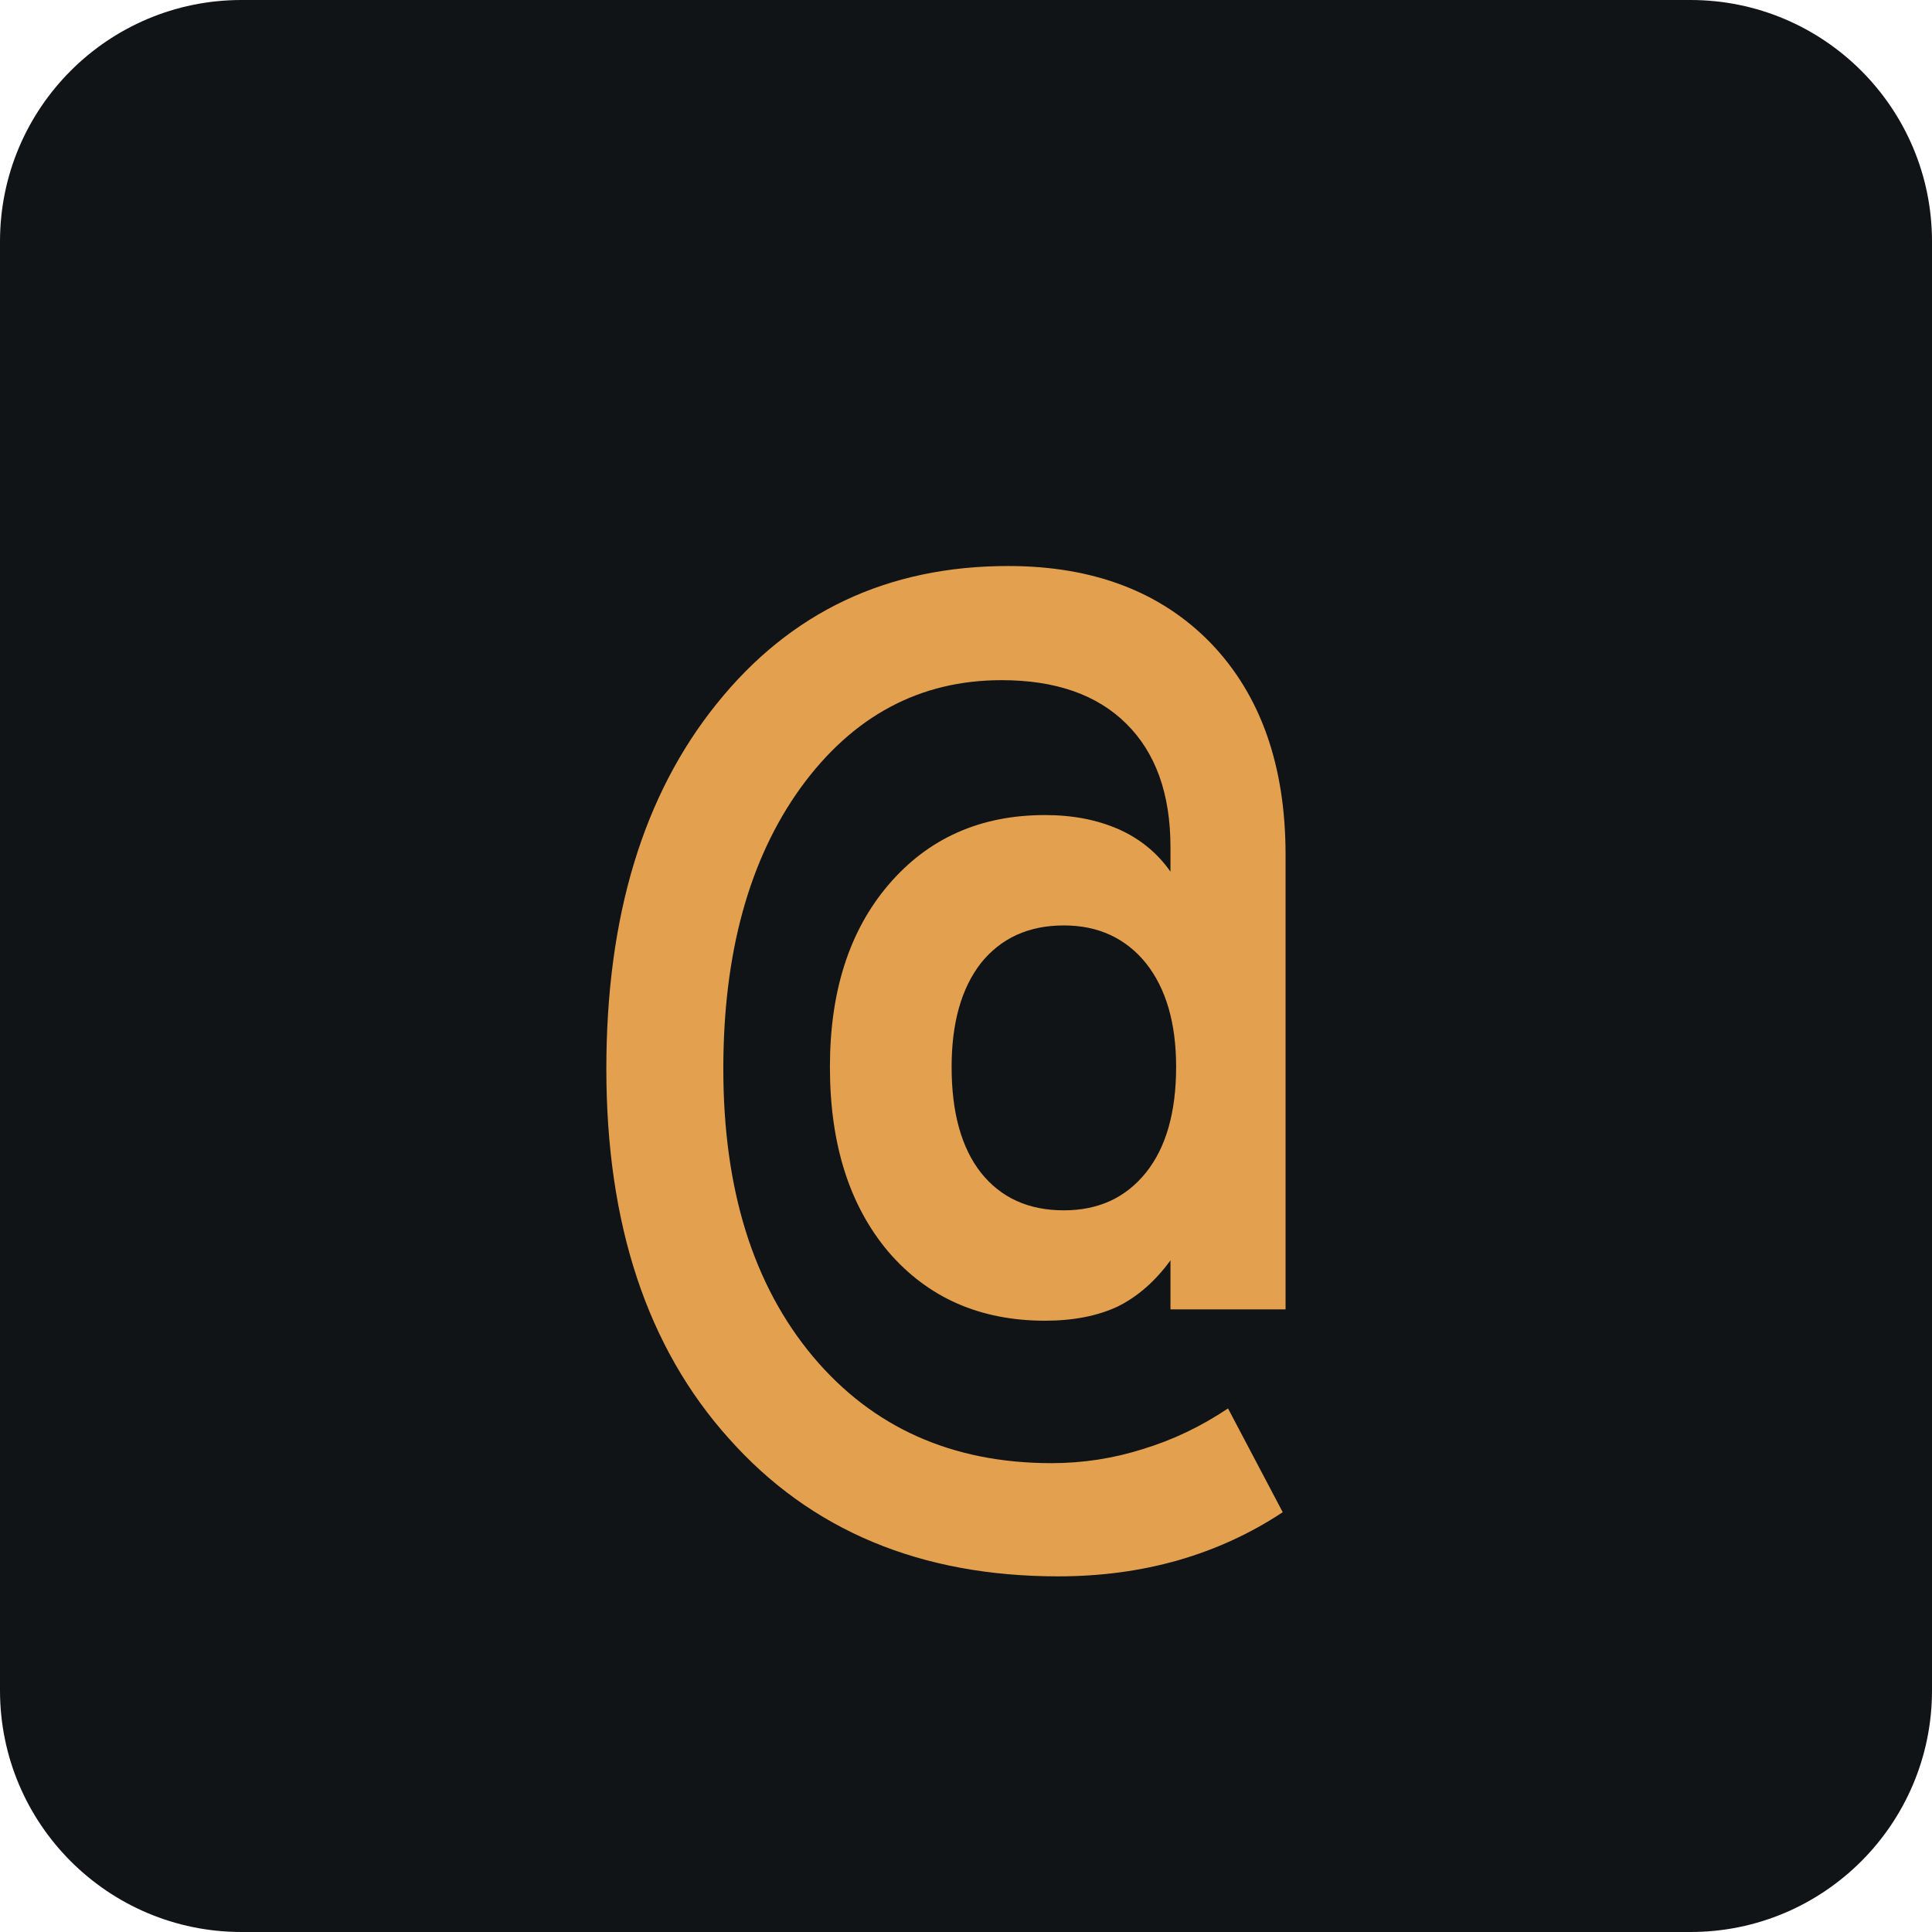
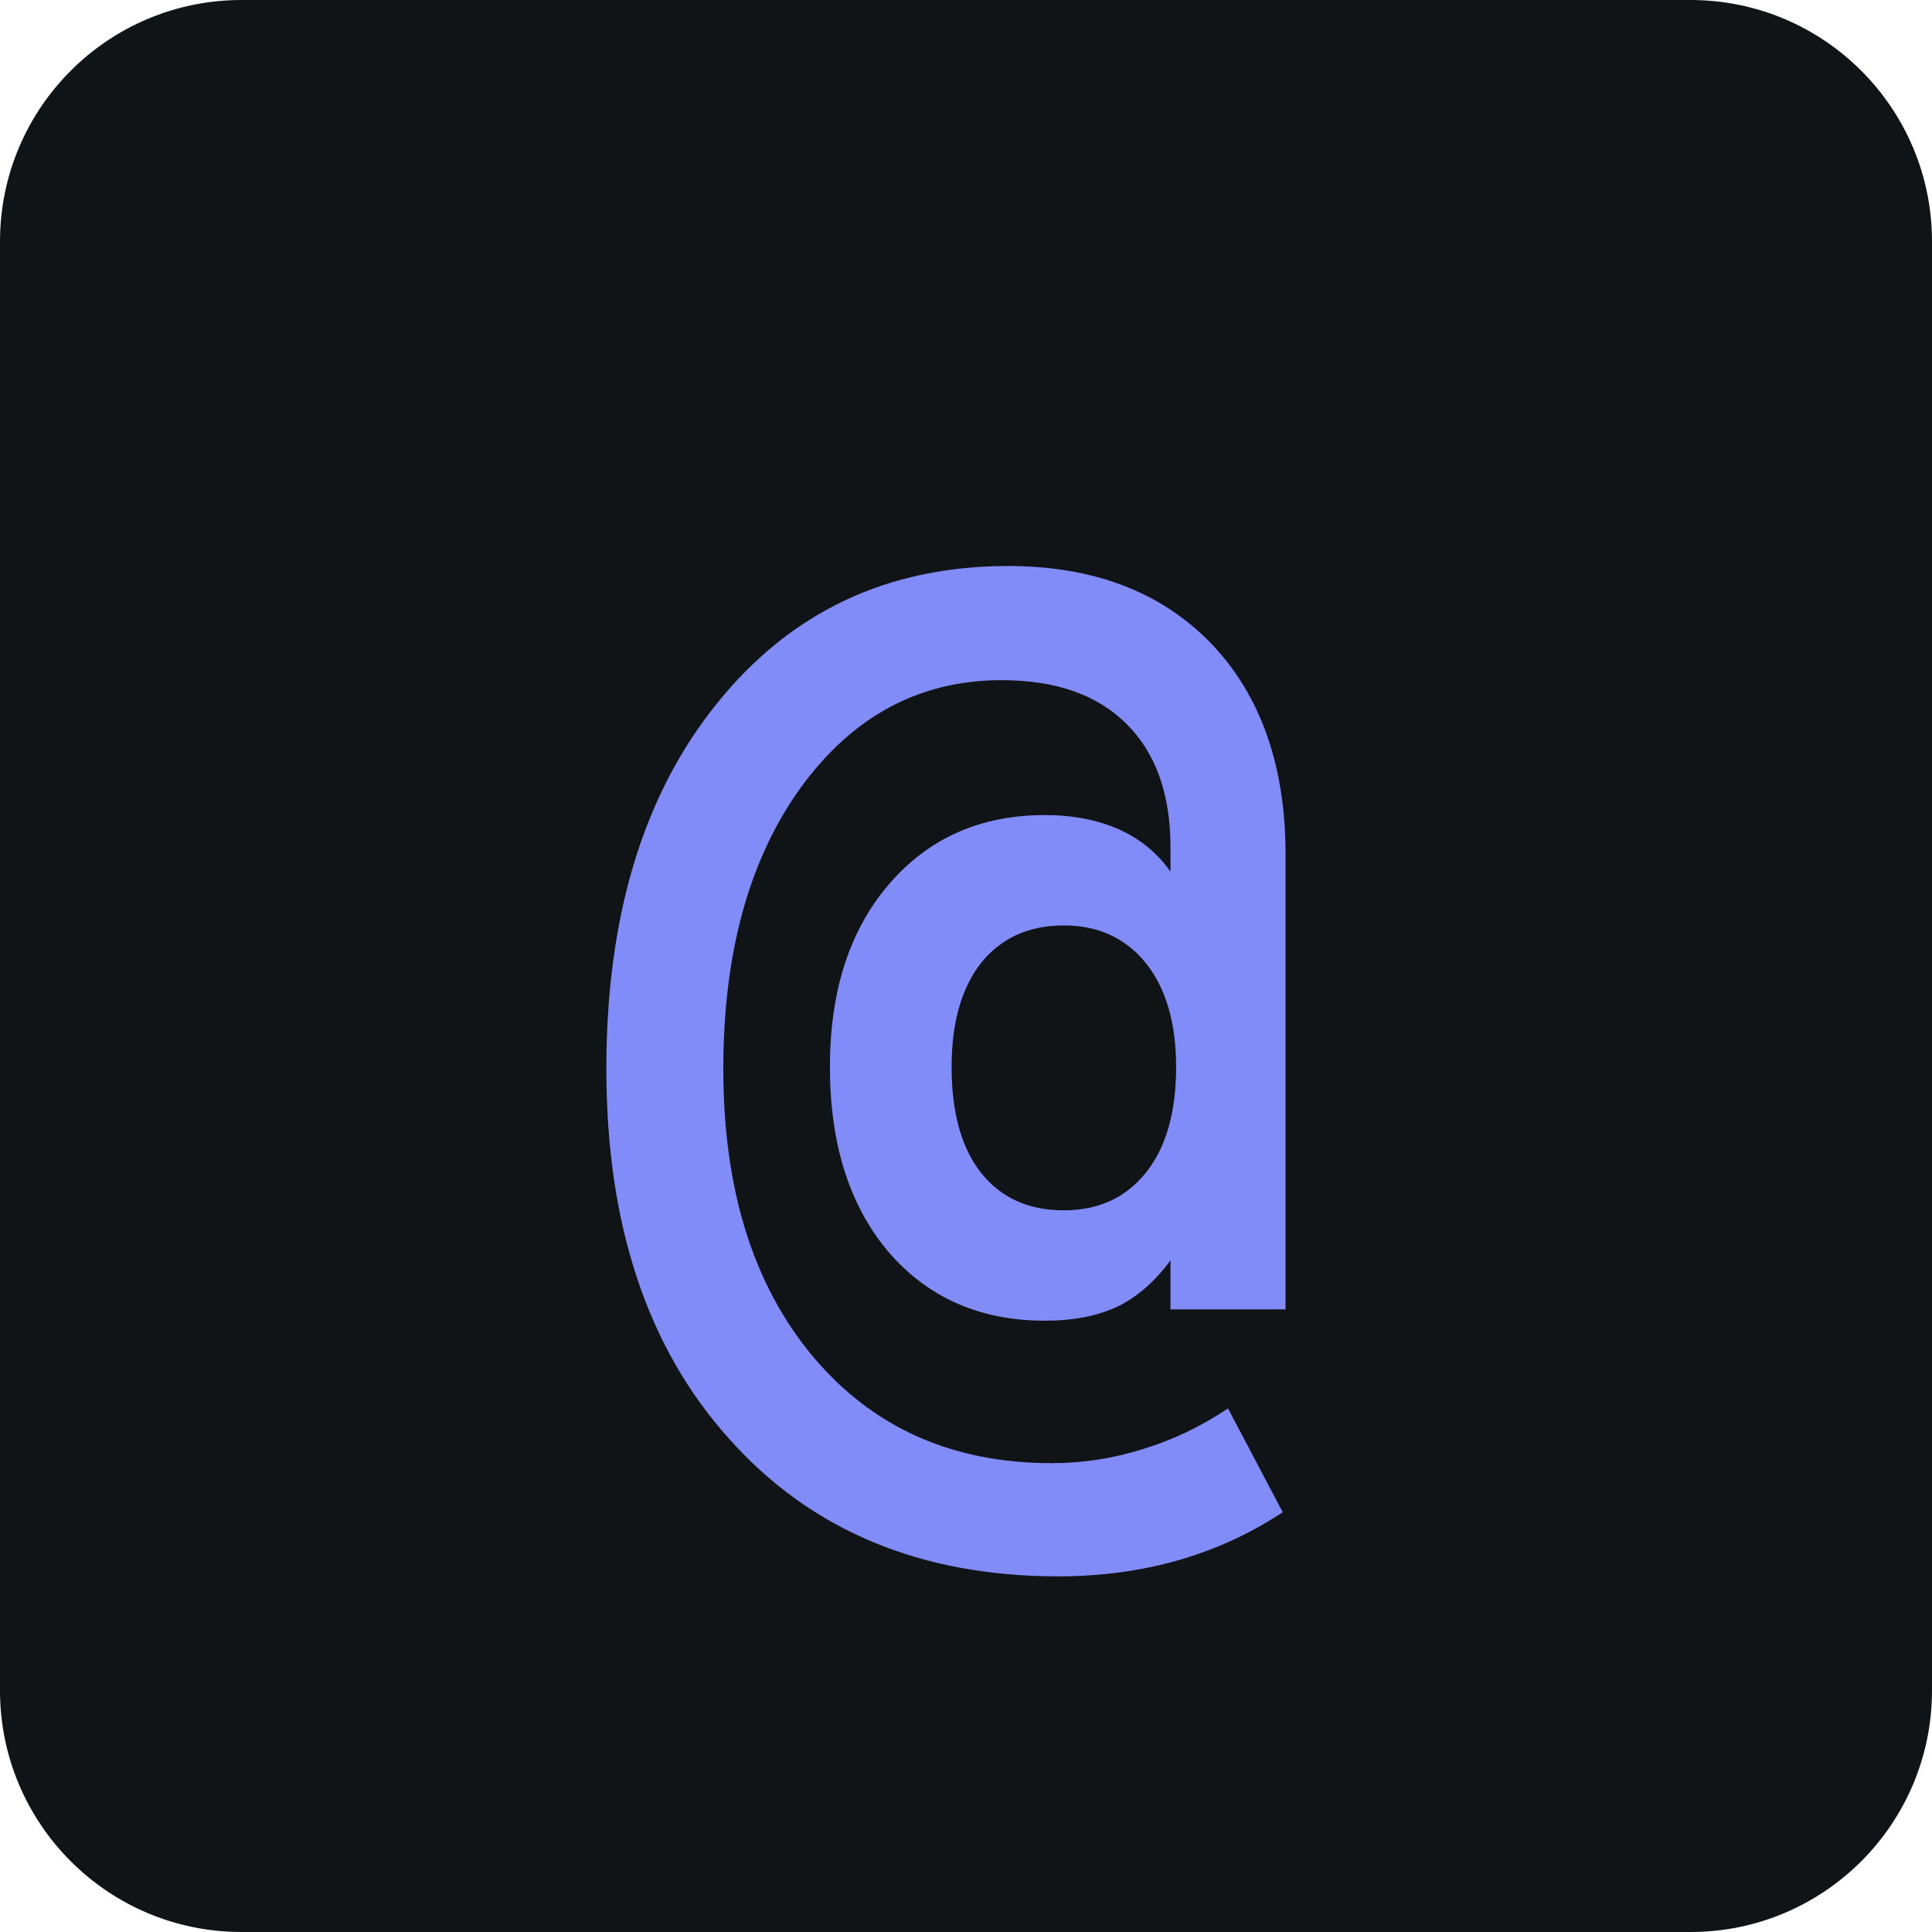
<svg xmlns="http://www.w3.org/2000/svg" viewBox="0 0 32 32">
  <rect width="32" height="32" rx="4" fill="#111417" />
-   <text x="16" y="23" font-family="ui-monospace,Menlo,Consolas,monospace" font-size="20" font-weight="700" text-anchor="middle" fill="#e3a04f">@</text>
+   <text x="16" y="23" font-family="ui-monospace,Menlo,Consolas,monospace" font-size="20" font-weight="700" text-anchor="middle" fill="#818cf8">@</text>
</svg>
